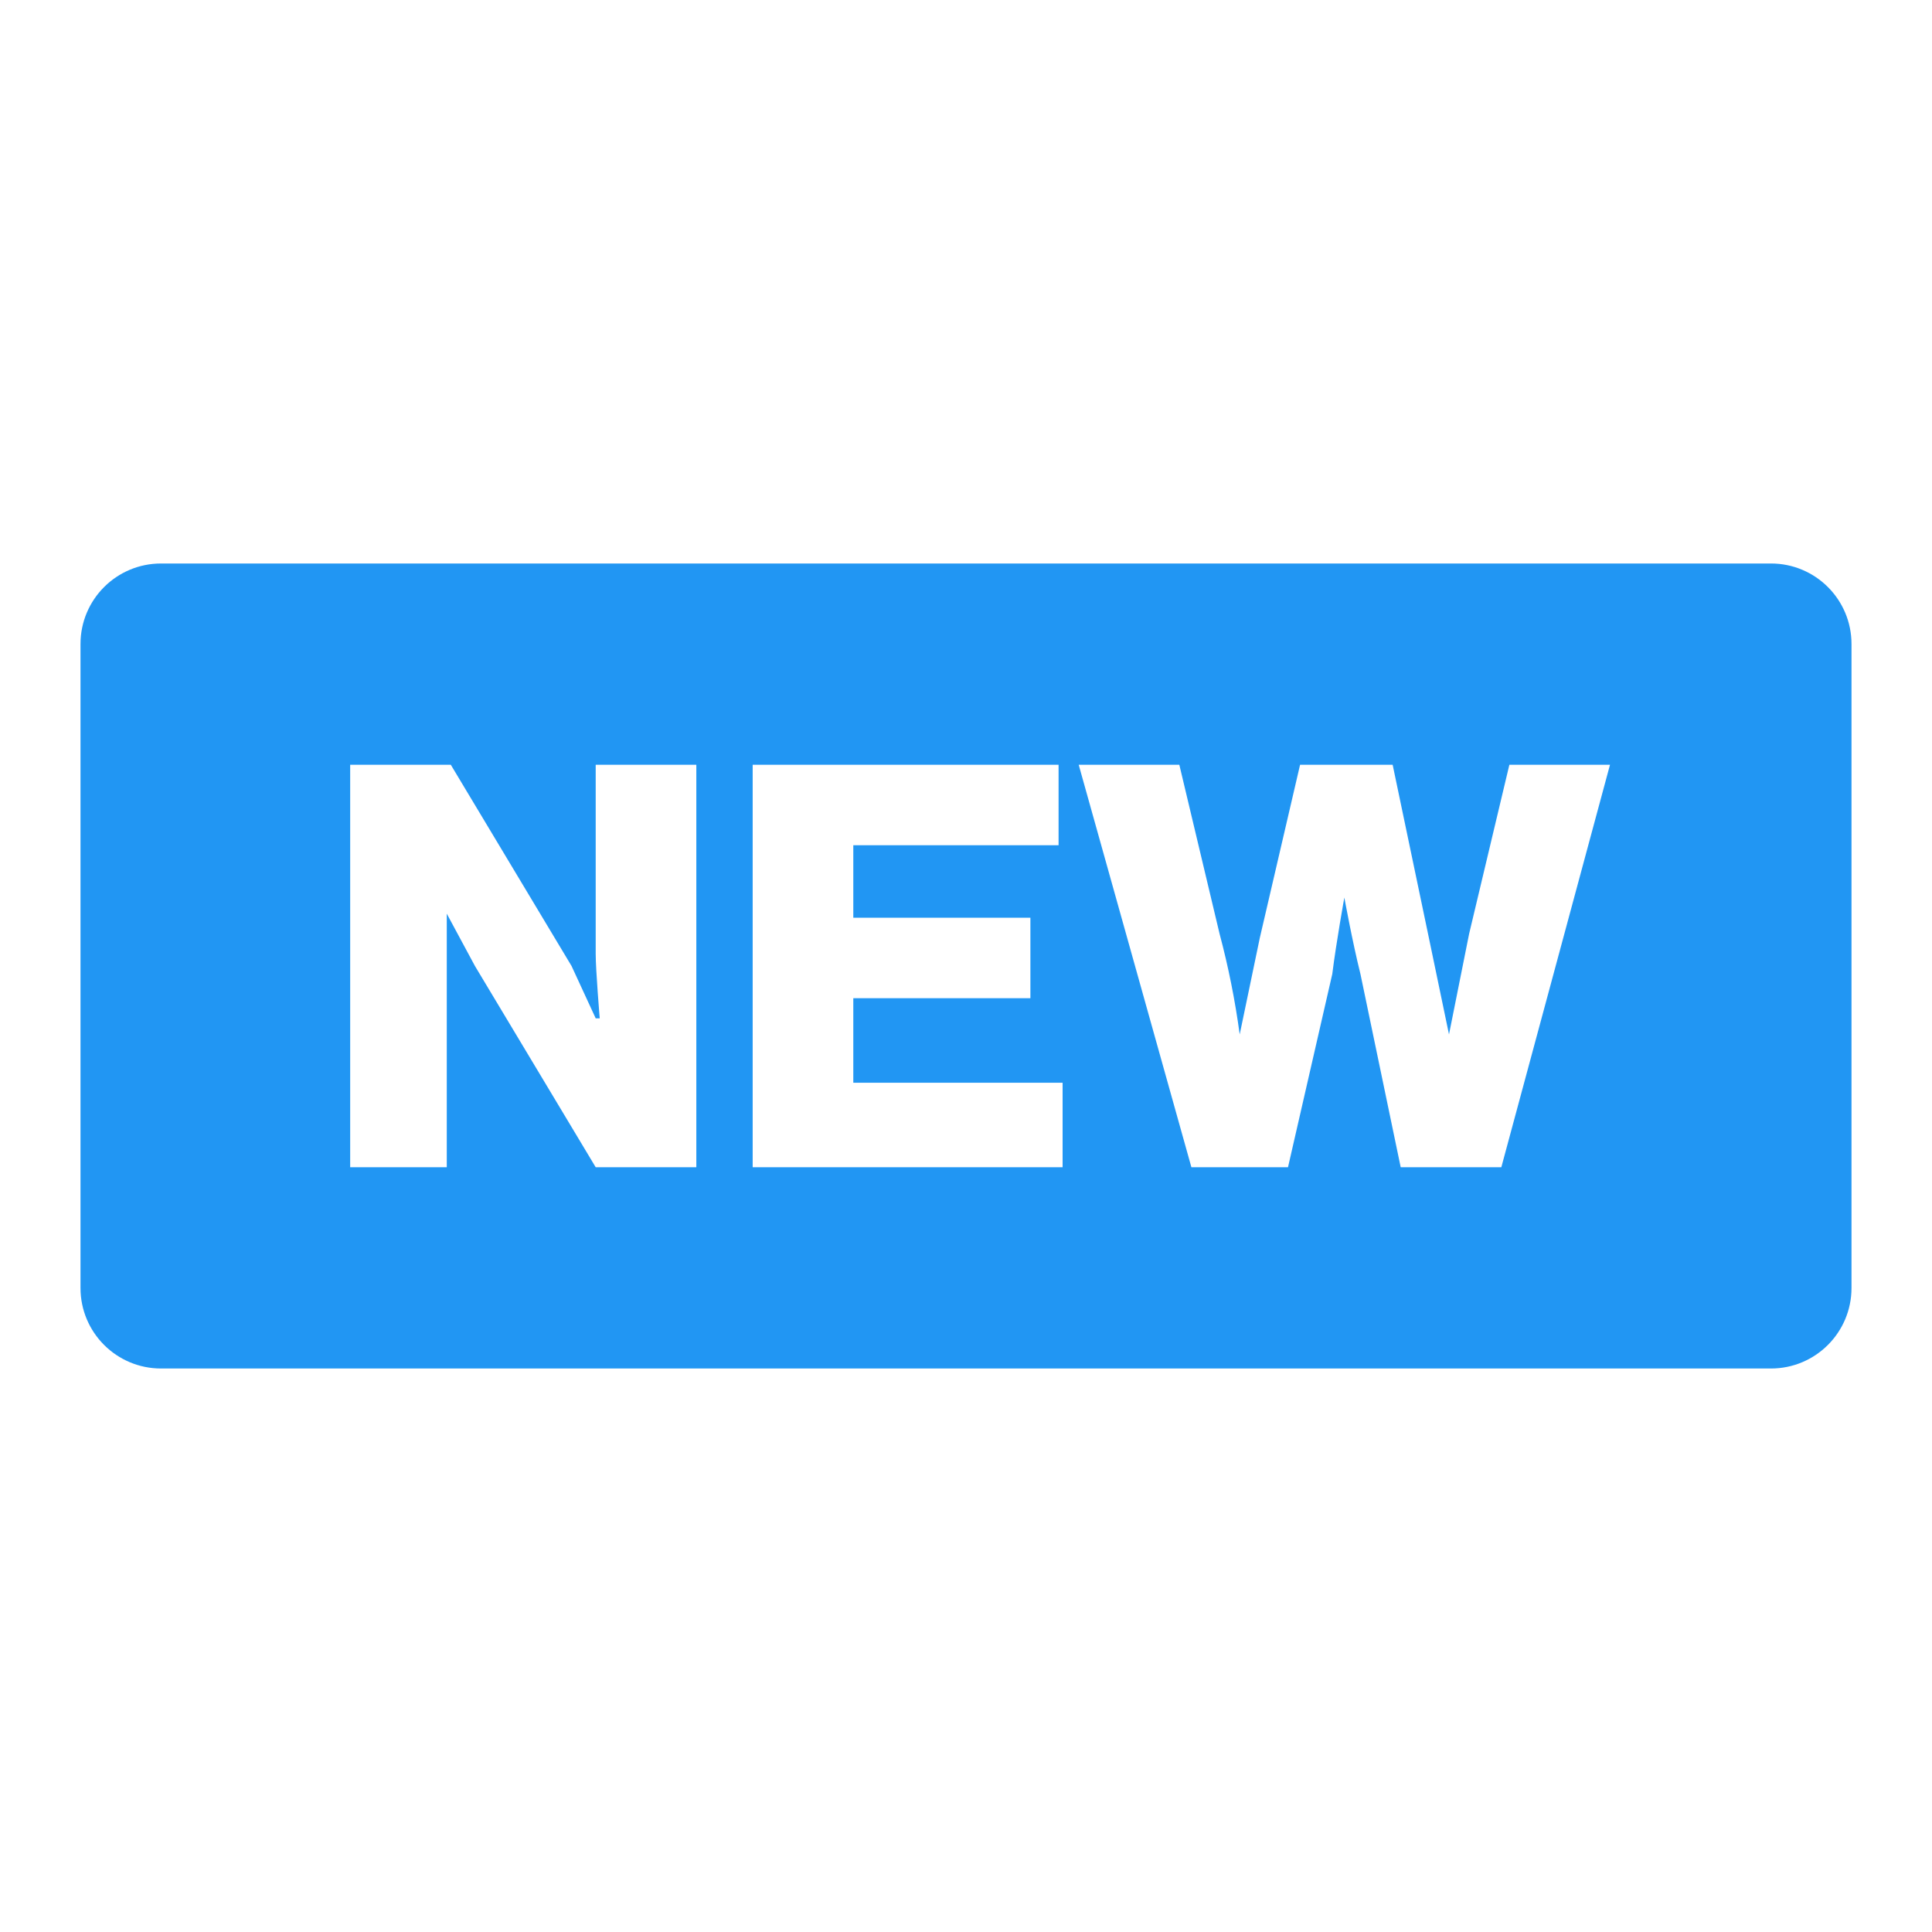
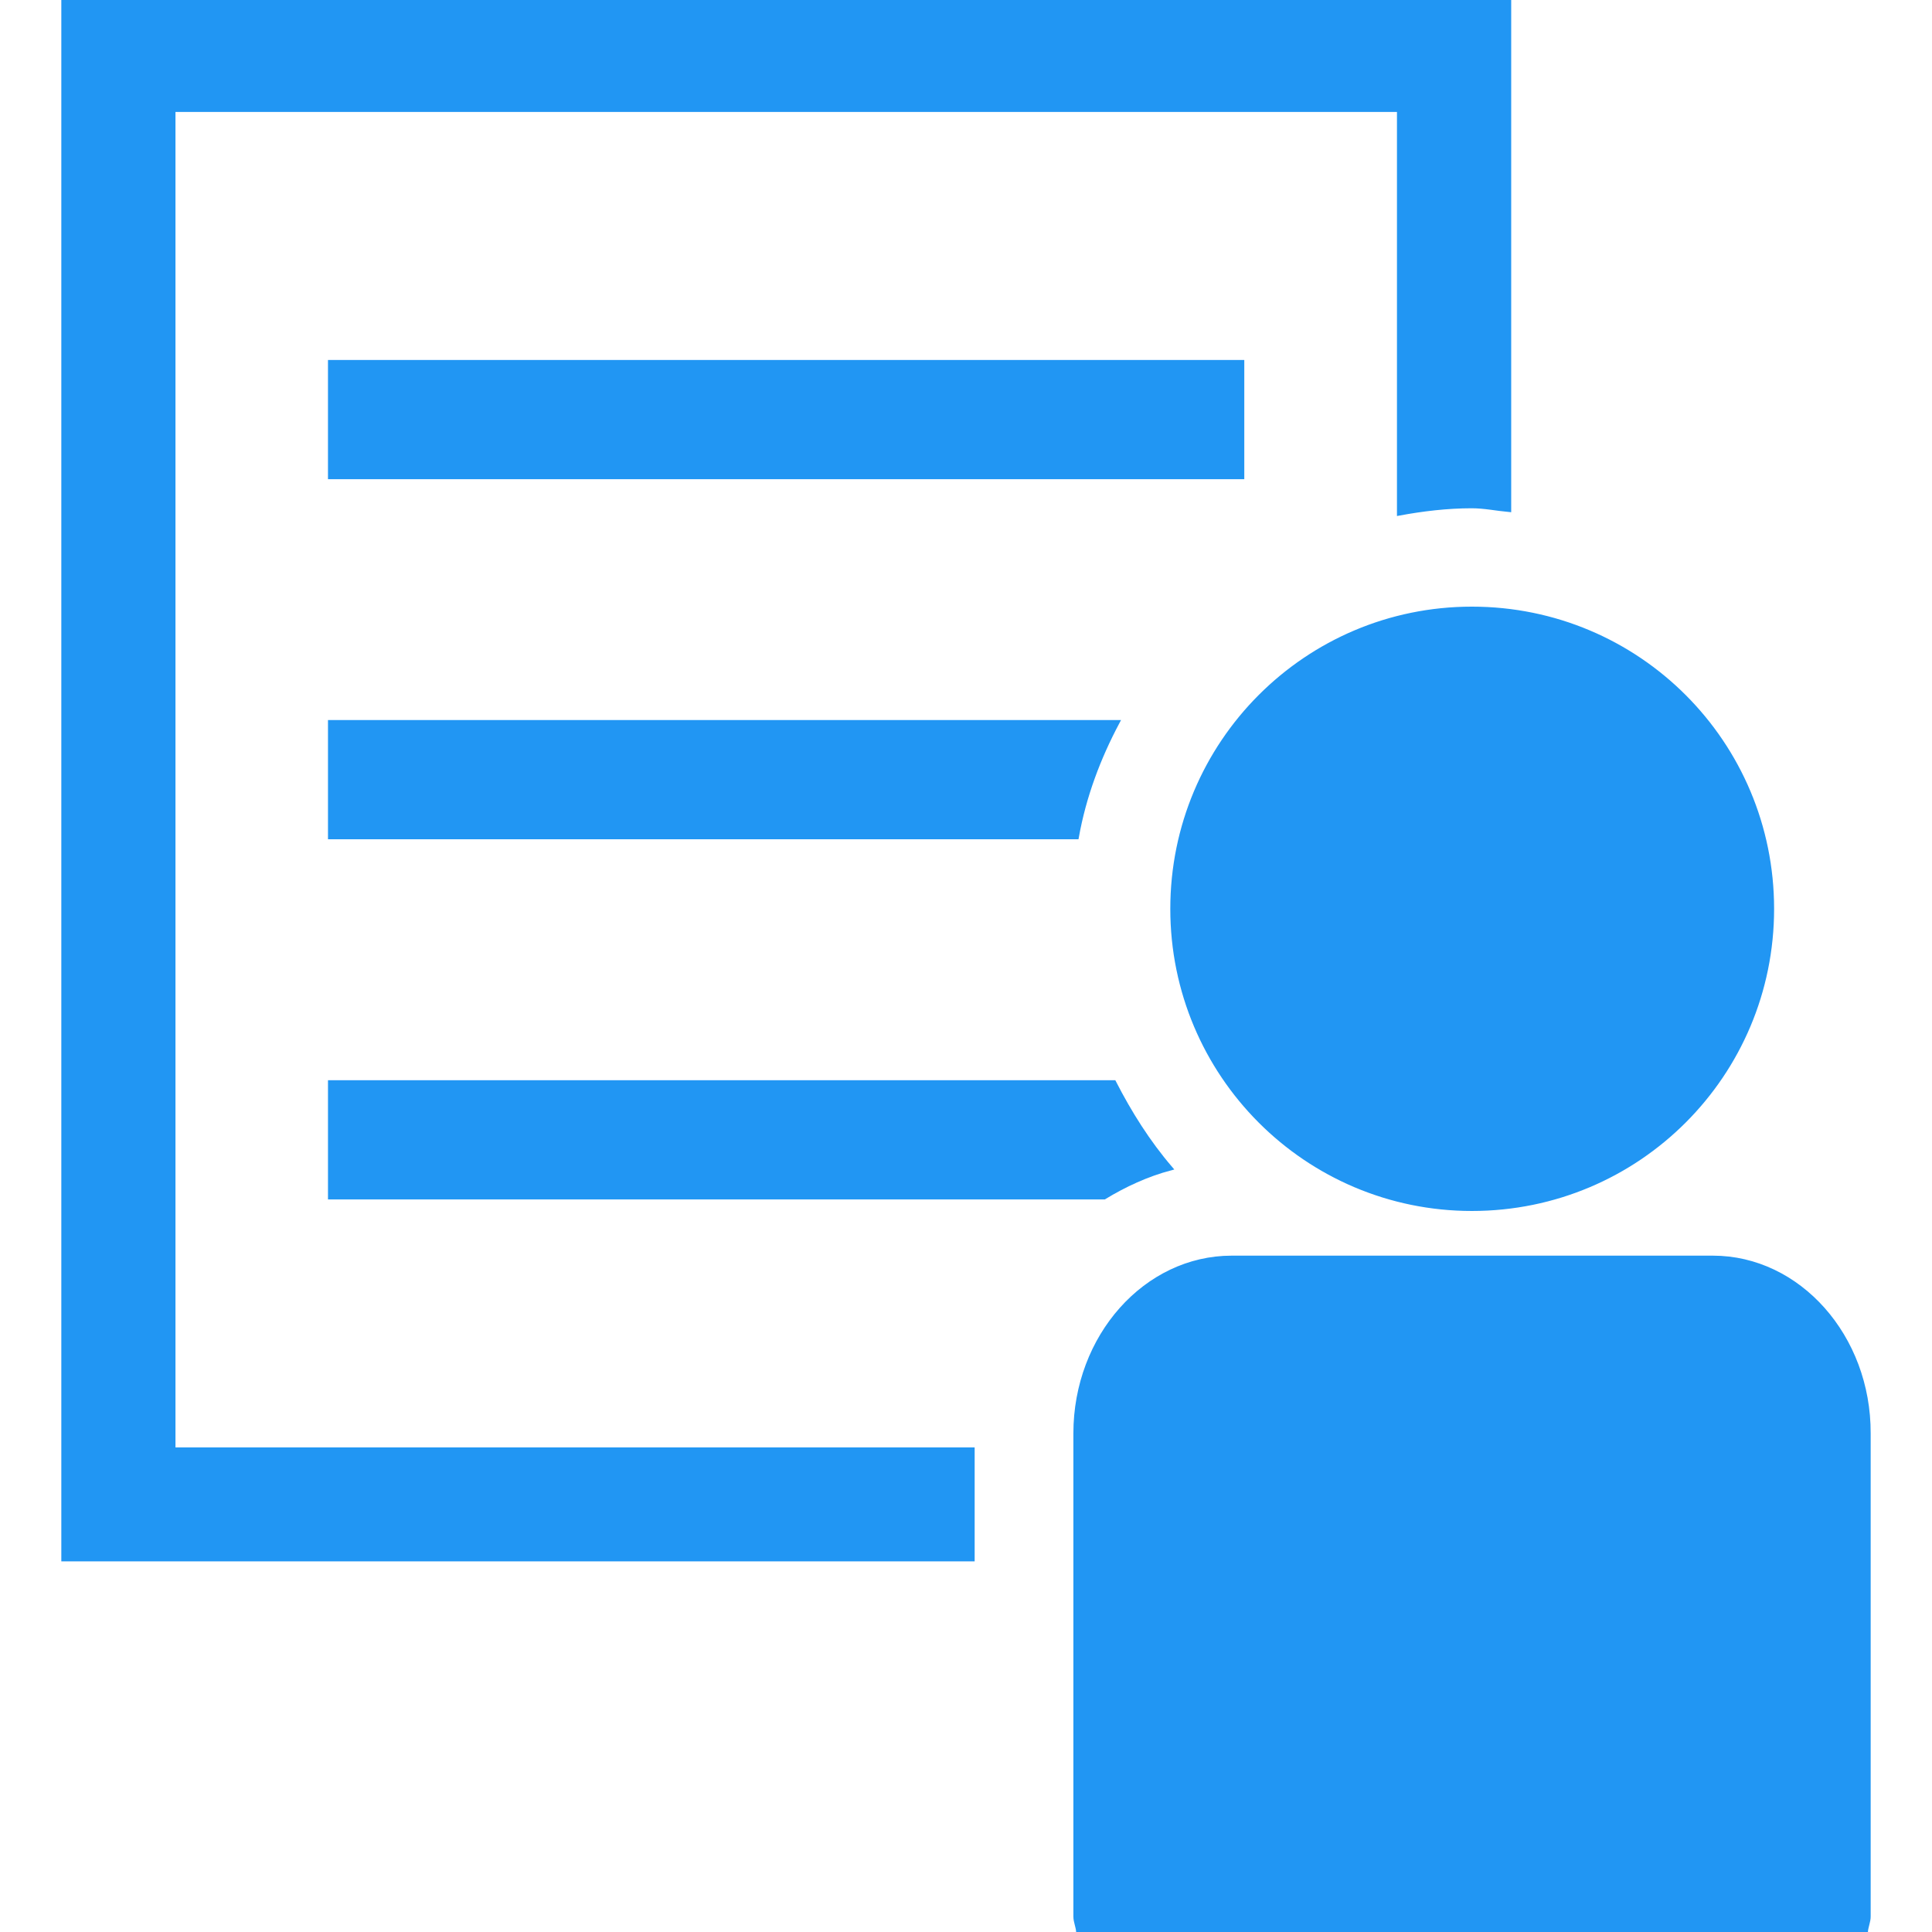
- <svg xmlns="http://www.w3.org/2000/svg" width="800px" height="800px" viewBox="0 0 48 48" fill="#2196F3">
+ <svg xmlns="http://www.w3.org/2000/svg" fill="#2196F3" version="1.1" id="Capa_1" viewBox="0 0 477.297 477.297" xml:space="preserve" width="800px" height="800px" stroke="#2196F3">
  <g id="SVGRepo_bgCarrier" stroke-width="0" />
  <g id="SVGRepo_tracerCarrier" stroke-linecap="round" stroke-linejoin="round" />
  <g id="SVGRepo_iconCarrier">
-     <g id="Layer_2" data-name="Layer 2">
-       <g id="invisible_box" data-name="invisible box">
-         <rect width="48" height="48" fill="none" />
+     <g>
+       <g>
+         <g>
+           <path d="M42.85,358.075c0-24.138,0-306.758,0-330.917c23.9,0,278.867,0,302.767,0c0,8.542,0,49.44,0,99.722 c5.846-1.079,11.842-1.812,17.99-1.812c3.149,0,6.126,0.647,9.232,0.928V0H15.649v385.233h224.638v-27.158 C158.534,358.075,57.475,358.075,42.85,358.075z" />
+           <path d="M81.527,206.842h184.495c1.812-10.16,5.393-19.608,10.095-28.452H81.527V206.842z" />
+           <rect x="81.527" y="89.432" width="225.372" height="28.452" />
+           <path d="M81.527,295.822h191.268c5.112-3.106,10.57-5.63,16.415-7.183c-5.544-6.45-10.095-13.697-13.978-21.269H81.527V295.822z" />
+           <path d="M363.629,298.669c41.071,0,74.16-33.197,74.16-74.139c0-40.984-33.09-74.16-74.16-74.16 c-40.898,0-74.009,33.176-74.009,74.16C289.62,265.472,322.731,298.669,363.629,298.669z" />
+           <path d="M423.143,310.706H304.288c-21.226,0-38.612,19.457-38.612,43.422v119.33c0,1.316,0.604,2.481,0.69,3.84h194.59 c0.086-1.337,0.69-2.524,0.69-3.84v-119.33C461.733,330.227,444.39,310.706,423.143,310.706z" />
+         </g>
      </g>
-       <g id="icons_Q2" data-name="icons Q2">
-         <path d="M44,14H4a2,2,0,0,0-2,2V32a2,2,0,0,0,2,2H44a2,2,0,0,0,2-2V16A2,2,0,0,0,44,14ZM17.3,29H14.8l-3-5-.7-1.3h0V29H8.7V19h2.5l3,5,.6,1.3h.1s-.1-1.2-.1-1.6V19h2.5Zm9.1,0H18.7V19h7.6v2H21.2v1.8h4.4v2H21.2v2.1h5.2Zm10.9,0H34.8l-1-4.8c-.2-.8-.4-1.9-.4-1.9h0s-.2,1.1-.3,1.9L32,29H29.6L26.8,19h2.5l1,4.2a20.1,20.1,0,0,1,.5,2.5h0l.5-2.4,1-4.3h2.3l.9,4.3.5,2.4h0l.5-2.5,1-4.2H40Z" />
-       </g>
+       <g> </g>
+       <g> </g>
+       <g> </g>
+       <g> </g>
+       <g> </g>
+       <g> </g>
+       <g> </g>
+       <g> </g>
+       <g> </g>
+       <g> </g>
+       <g> </g>
+       <g> </g>
+       <g> </g>
+       <g> </g>
+       <g> </g>
    </g>
  </g>
</svg>
